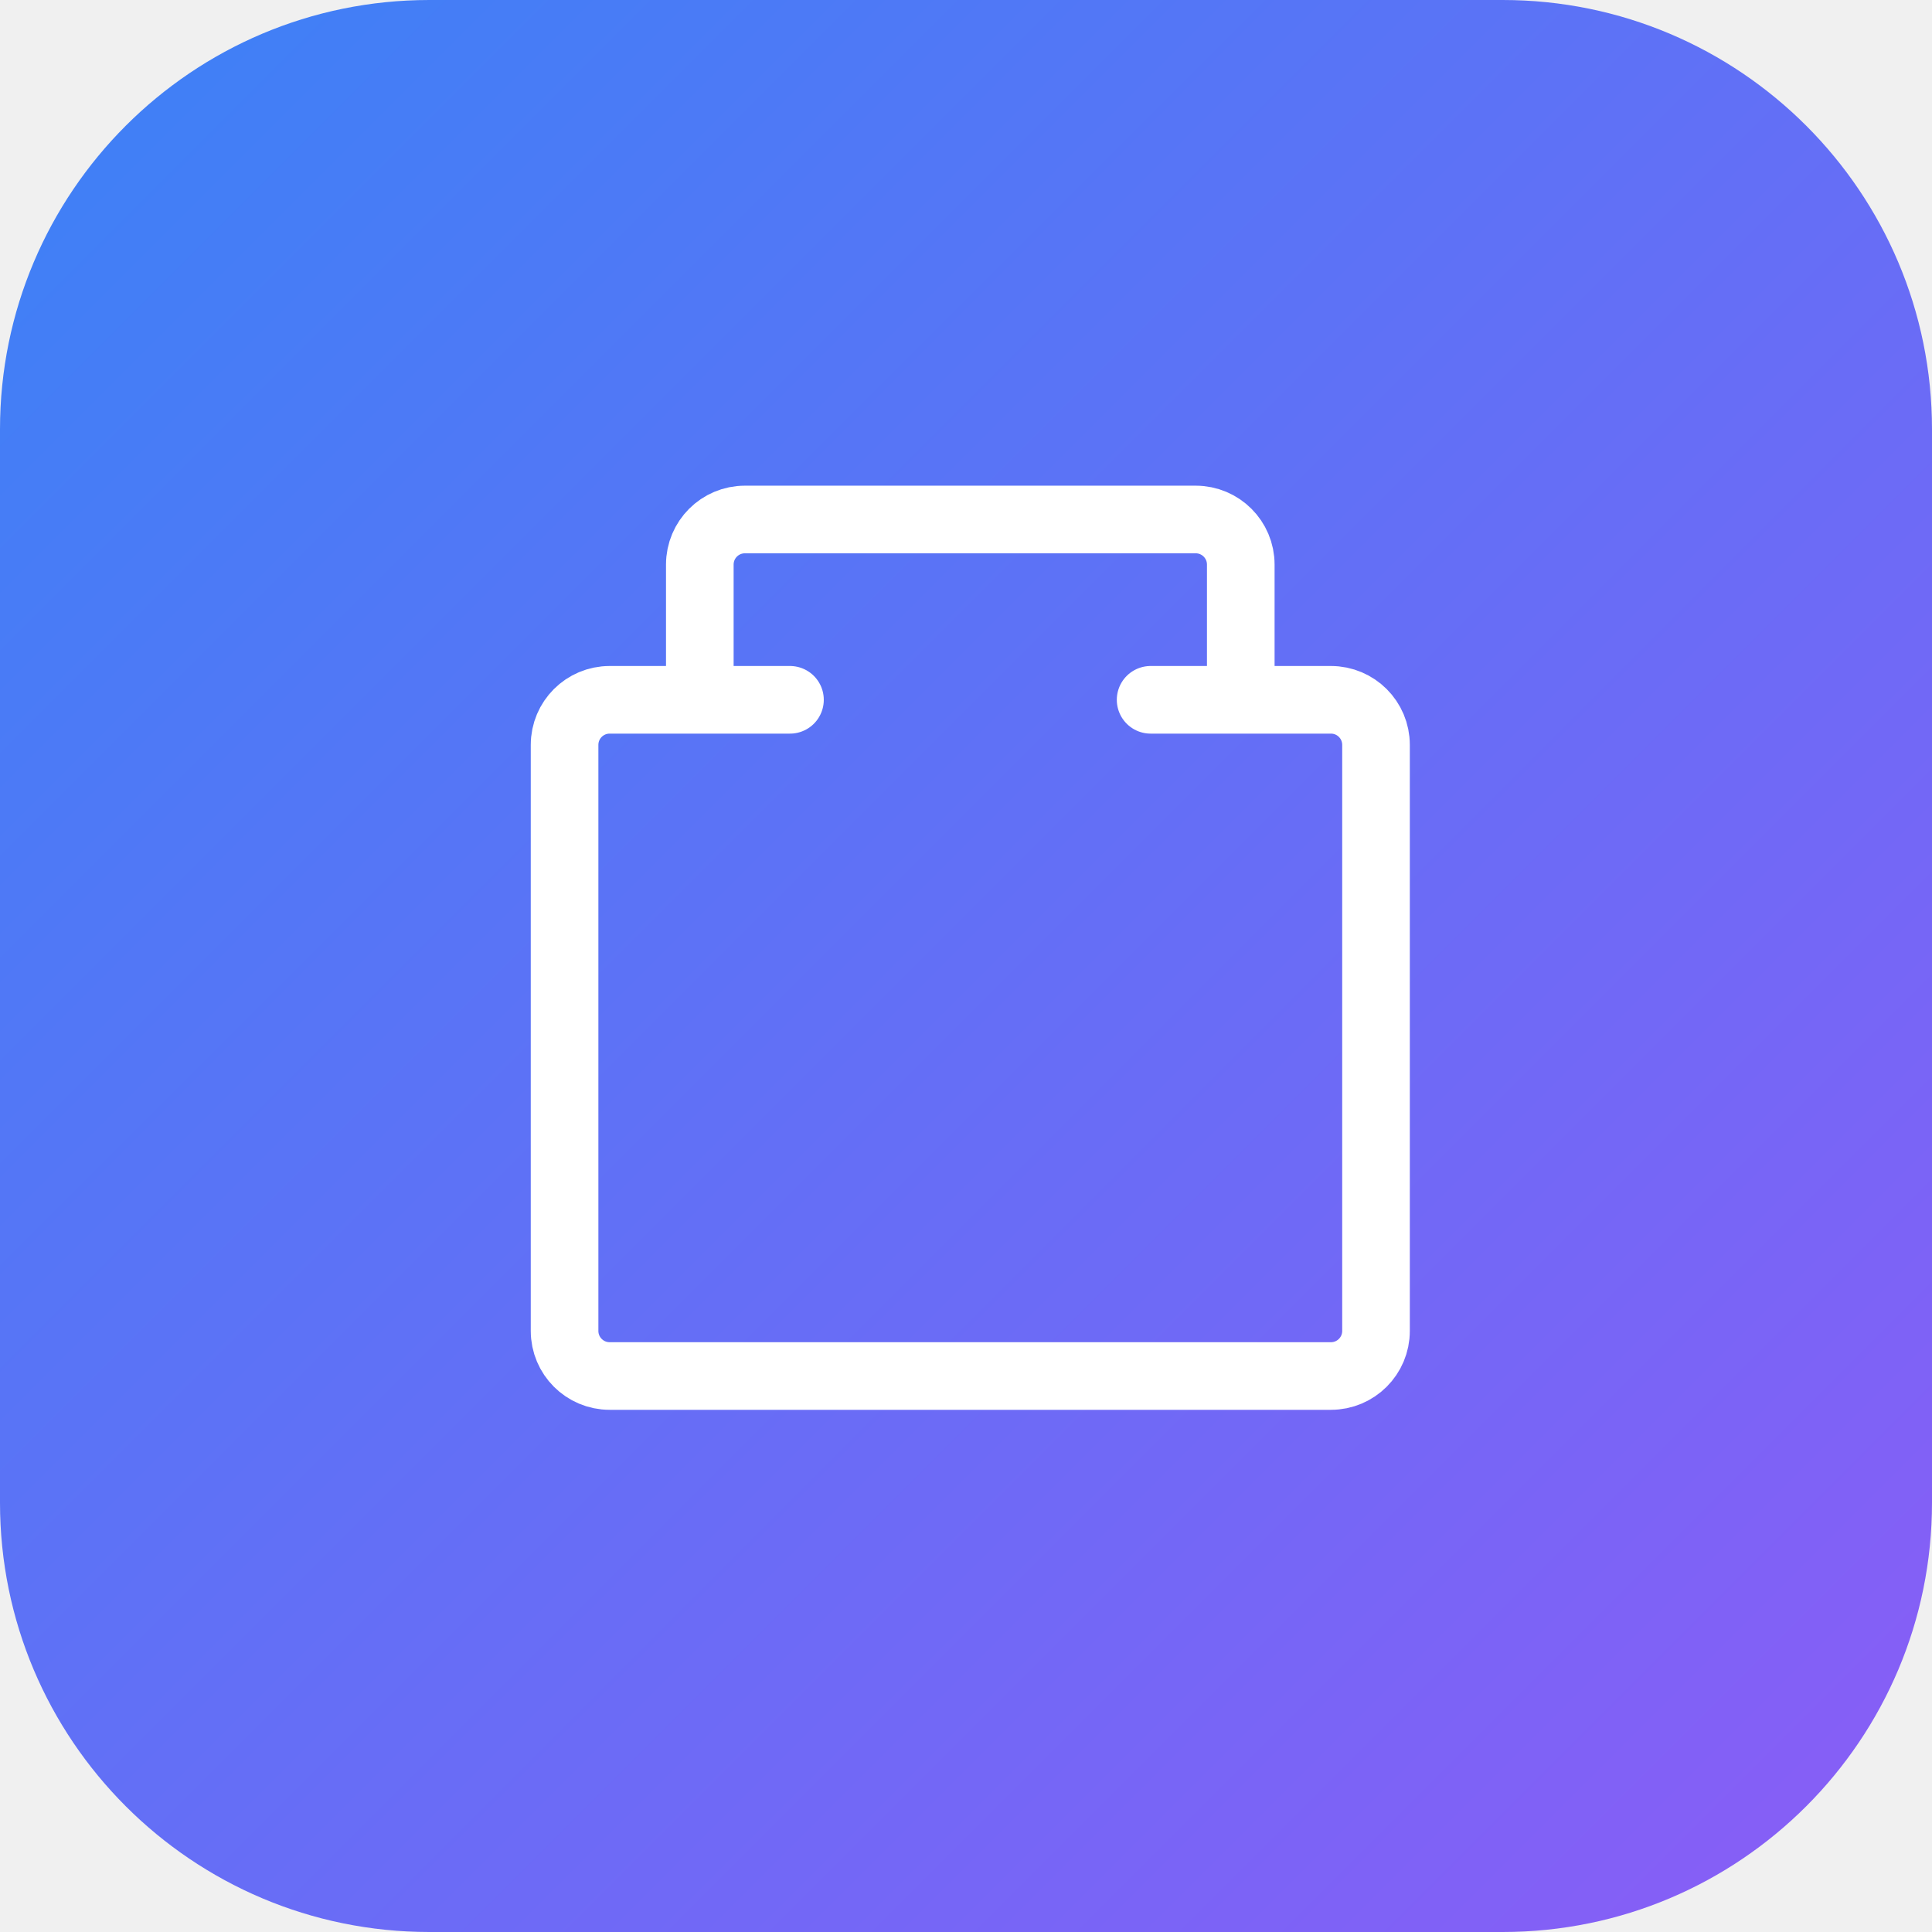
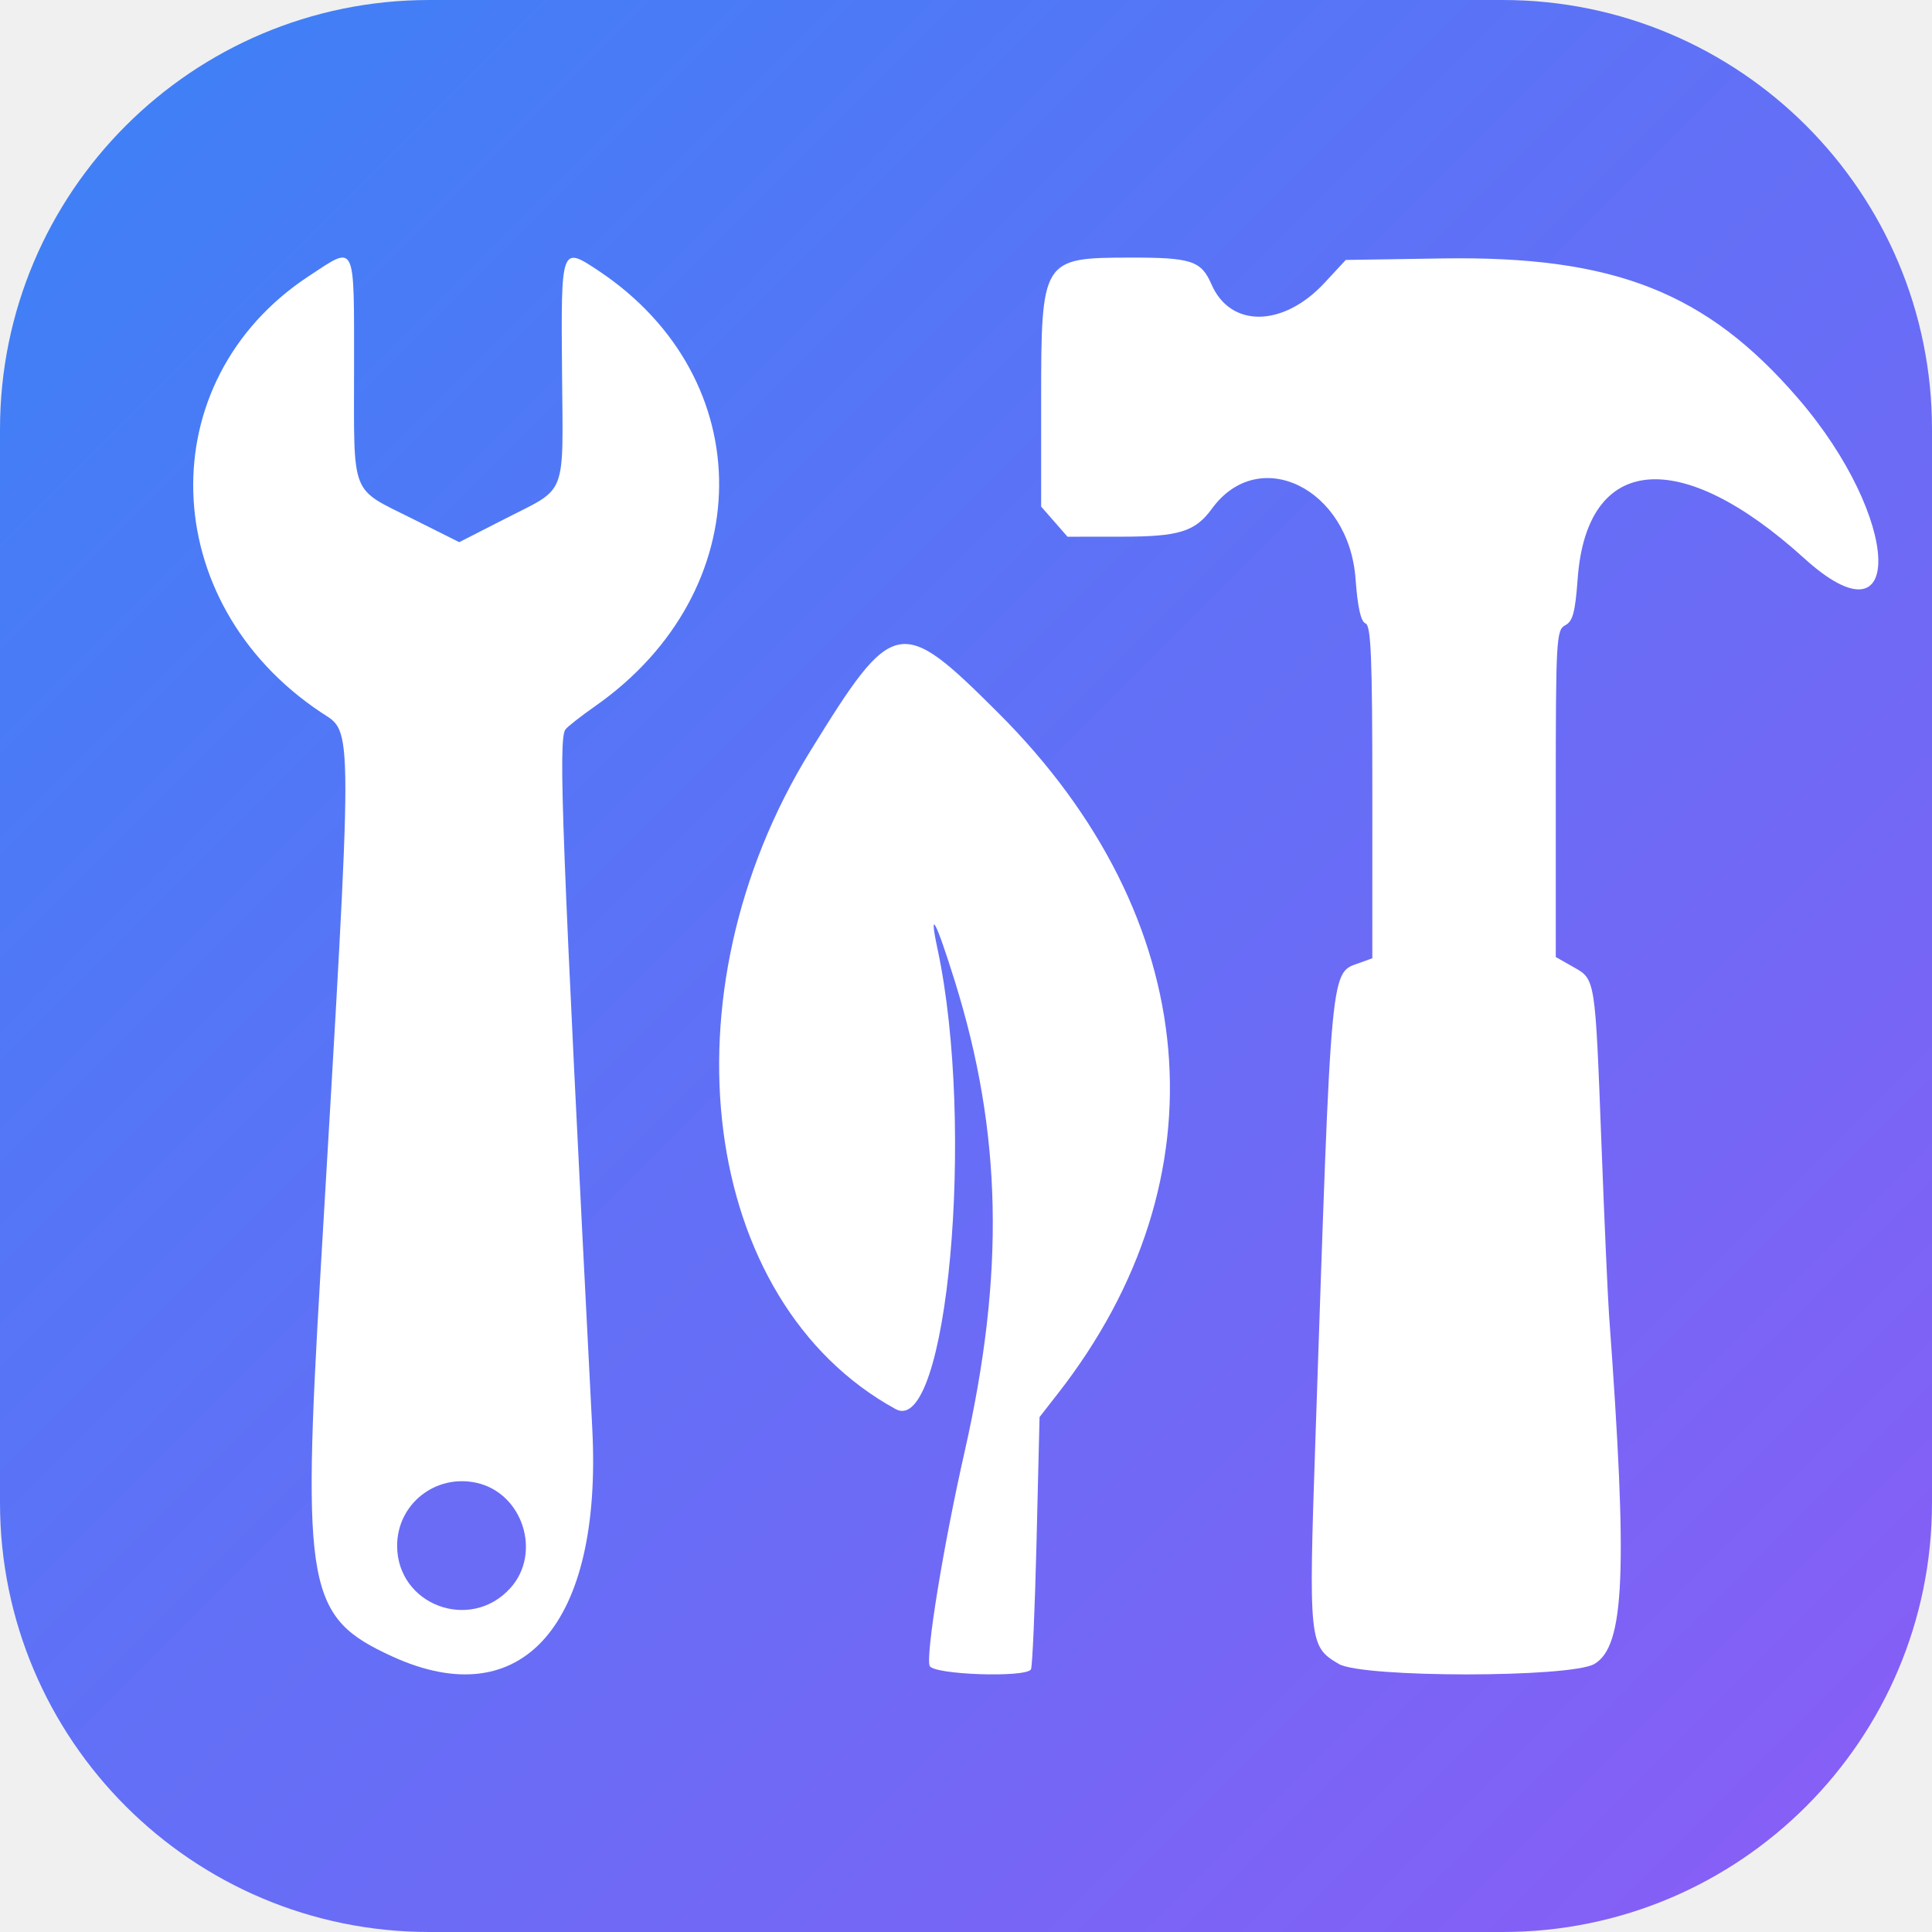
- <svg xmlns="http://www.w3.org/2000/svg" width="180" height="180" viewBox="0 0 180 180">
+ <svg xmlns="http://www.w3.org/2000/svg" width="180px" height="180px" viewBox="0 0 180 180" version="1.1">
  <defs>
-     <linearGradient id="gradient" x1="0%" y1="0%" x2="100%" y2="100%">
-       <stop offset="0%" stop-color="#3b82f6" />
-       <stop offset="100%" stop-color="#8b5cf6" />
+     <linearGradient x1="0%" y1="0%" x2="100%" y2="100%" id="linearGradient-1">
+       <stop stop-color="#3B82F6" offset="0%" />
+       <stop stop-color="#8B5CF6" offset="100%" />
    </linearGradient>
  </defs>
-   <rect width="180" height="180" rx="40" fill="url(#gradient)" />
-   <g transform="translate(40, 40) scale(4.2)">
-     <path d="M21 8v12a1 1 0 0 1-1 1H4a1 1 0 0 1-1-1V8m18 0V7a1 1 0 0 0-1-1h-2M3 8V7a1 1 0 0 1 1-1h2m0 0V3a1 1 0 0 1 1-1h10a1 1 0 0 1 1 1v3m0 0h-2M6 6h2" fill="none" stroke="white" stroke-width="1.5" stroke-linecap="round" stroke-linejoin="round" />
+   <g id="logo" stroke="none" stroke-width="1" fill="none" fill-rule="evenodd">
+     <g id="apple-touch-icon">
+       <rect id="Rectangle" fill="url(#linearGradient-1)" fill-rule="nonzero" x="0" y="0" width="180" height="180" rx="40" />
+       <g id="icon" transform="translate(18, 24)">
+         <path d="M18.523,130.317 C10.602,126.685 10.12,124.093 11.867,94.427 C14.942,42.172 14.939,44.388 11.911,42.372 C-3.482,32.12 -4.056,11.473 10.776,1.721 C15.202,-1.187 14.986,-1.629 14.986,10.332 C14.986,22.443 14.581,21.406 20.476,24.356 L24.786,26.513 L29.102,24.309 C34.895,21.351 34.463,22.478 34.363,10.633 C34.262,-1.078 34.269,-1.101 37.769,1.229 C52.869,11.288 52.719,31.089 37.46,41.784 C36.124,42.721 34.871,43.701 34.682,43.96 C33.999,44.89 34.333,53.652 37.182,109.124 C38.118,127.382 30.642,135.874 18.523,130.317 Z" id="Path" fill="#FFFFFF" />
+         <path d="M29.546,123.962 C32.497,120.696 30.709,115.11 26.405,114.152 C22.575,113.301 19,116.129 19,120.01 C19,125.535 25.813,128.088 29.546,123.962 Z" id="Path" fill="#6A6CF6" />
+         <path d="M68.613,131.202 C68.235,130.16 69.905,119.934 71.876,111.232 C75.639,94.611 75.363,81.525 70.956,67.408 C69.188,61.738 68.506,60.473 69.35,64.426 C72.889,80.986 70.254,109.916 65.447,107.284 C47.217,97.292 43.509,68.637 57.512,45.945 C65.25,33.41 65.86,33.288 75.01,42.423 C94.141,61.525 96.255,85.755 80.543,105.858 L78.853,108.024 L78.574,119.572 C78.418,125.923 78.185,131.306 78.053,131.53 C77.585,132.332 68.912,132.031 68.613,131.202 Z" id="Path" fill="#FFFFFF" />
+         <path d="M106.732,131.027 C103.958,129.398 103.914,128.973 104.549,110.242 C106.087,64.748 105.897,66.733 108.79,65.668 L109.857,65.276 L109.857,49.797 C109.857,37.25 109.736,34.272 109.22,34.082 C108.787,33.92 108.488,32.582 108.293,29.927 C107.672,21.486 99.285,17.388 94.914,23.39 C93.351,25.536 91.865,25.997 86.519,26 L81.458,26.005 L79,23.195 L79,13.388 C79,0.145 79.079,0.017 87.219,0 C93,-0.012 93.91,0.285 94.867,2.486 C96.642,6.572 101.557,6.504 105.415,2.341 L107.38,0.219 L116.35,0.078 C132.382,-0.174 140.992,3.214 149.542,13.138 C159.163,24.305 159.615,36.651 150.086,28.009 C138.529,17.531 129.838,18.315 128.988,29.918 C128.758,33.055 128.533,33.892 127.825,34.256 C126.998,34.681 126.948,35.591 126.948,49.937 L126.948,65.164 L128.582,66.091 C130.652,67.265 130.612,67.018 131.213,82.825 C131.48,89.854 131.797,96.937 131.915,98.571 C133.666,122.455 133.374,129.367 130.545,131.027 C128.33,132.324 108.948,132.324 106.732,131.027 Z" id="Path" fill="#FFFFFF" />
+       </g>
+     </g>
  </g>
</svg>
